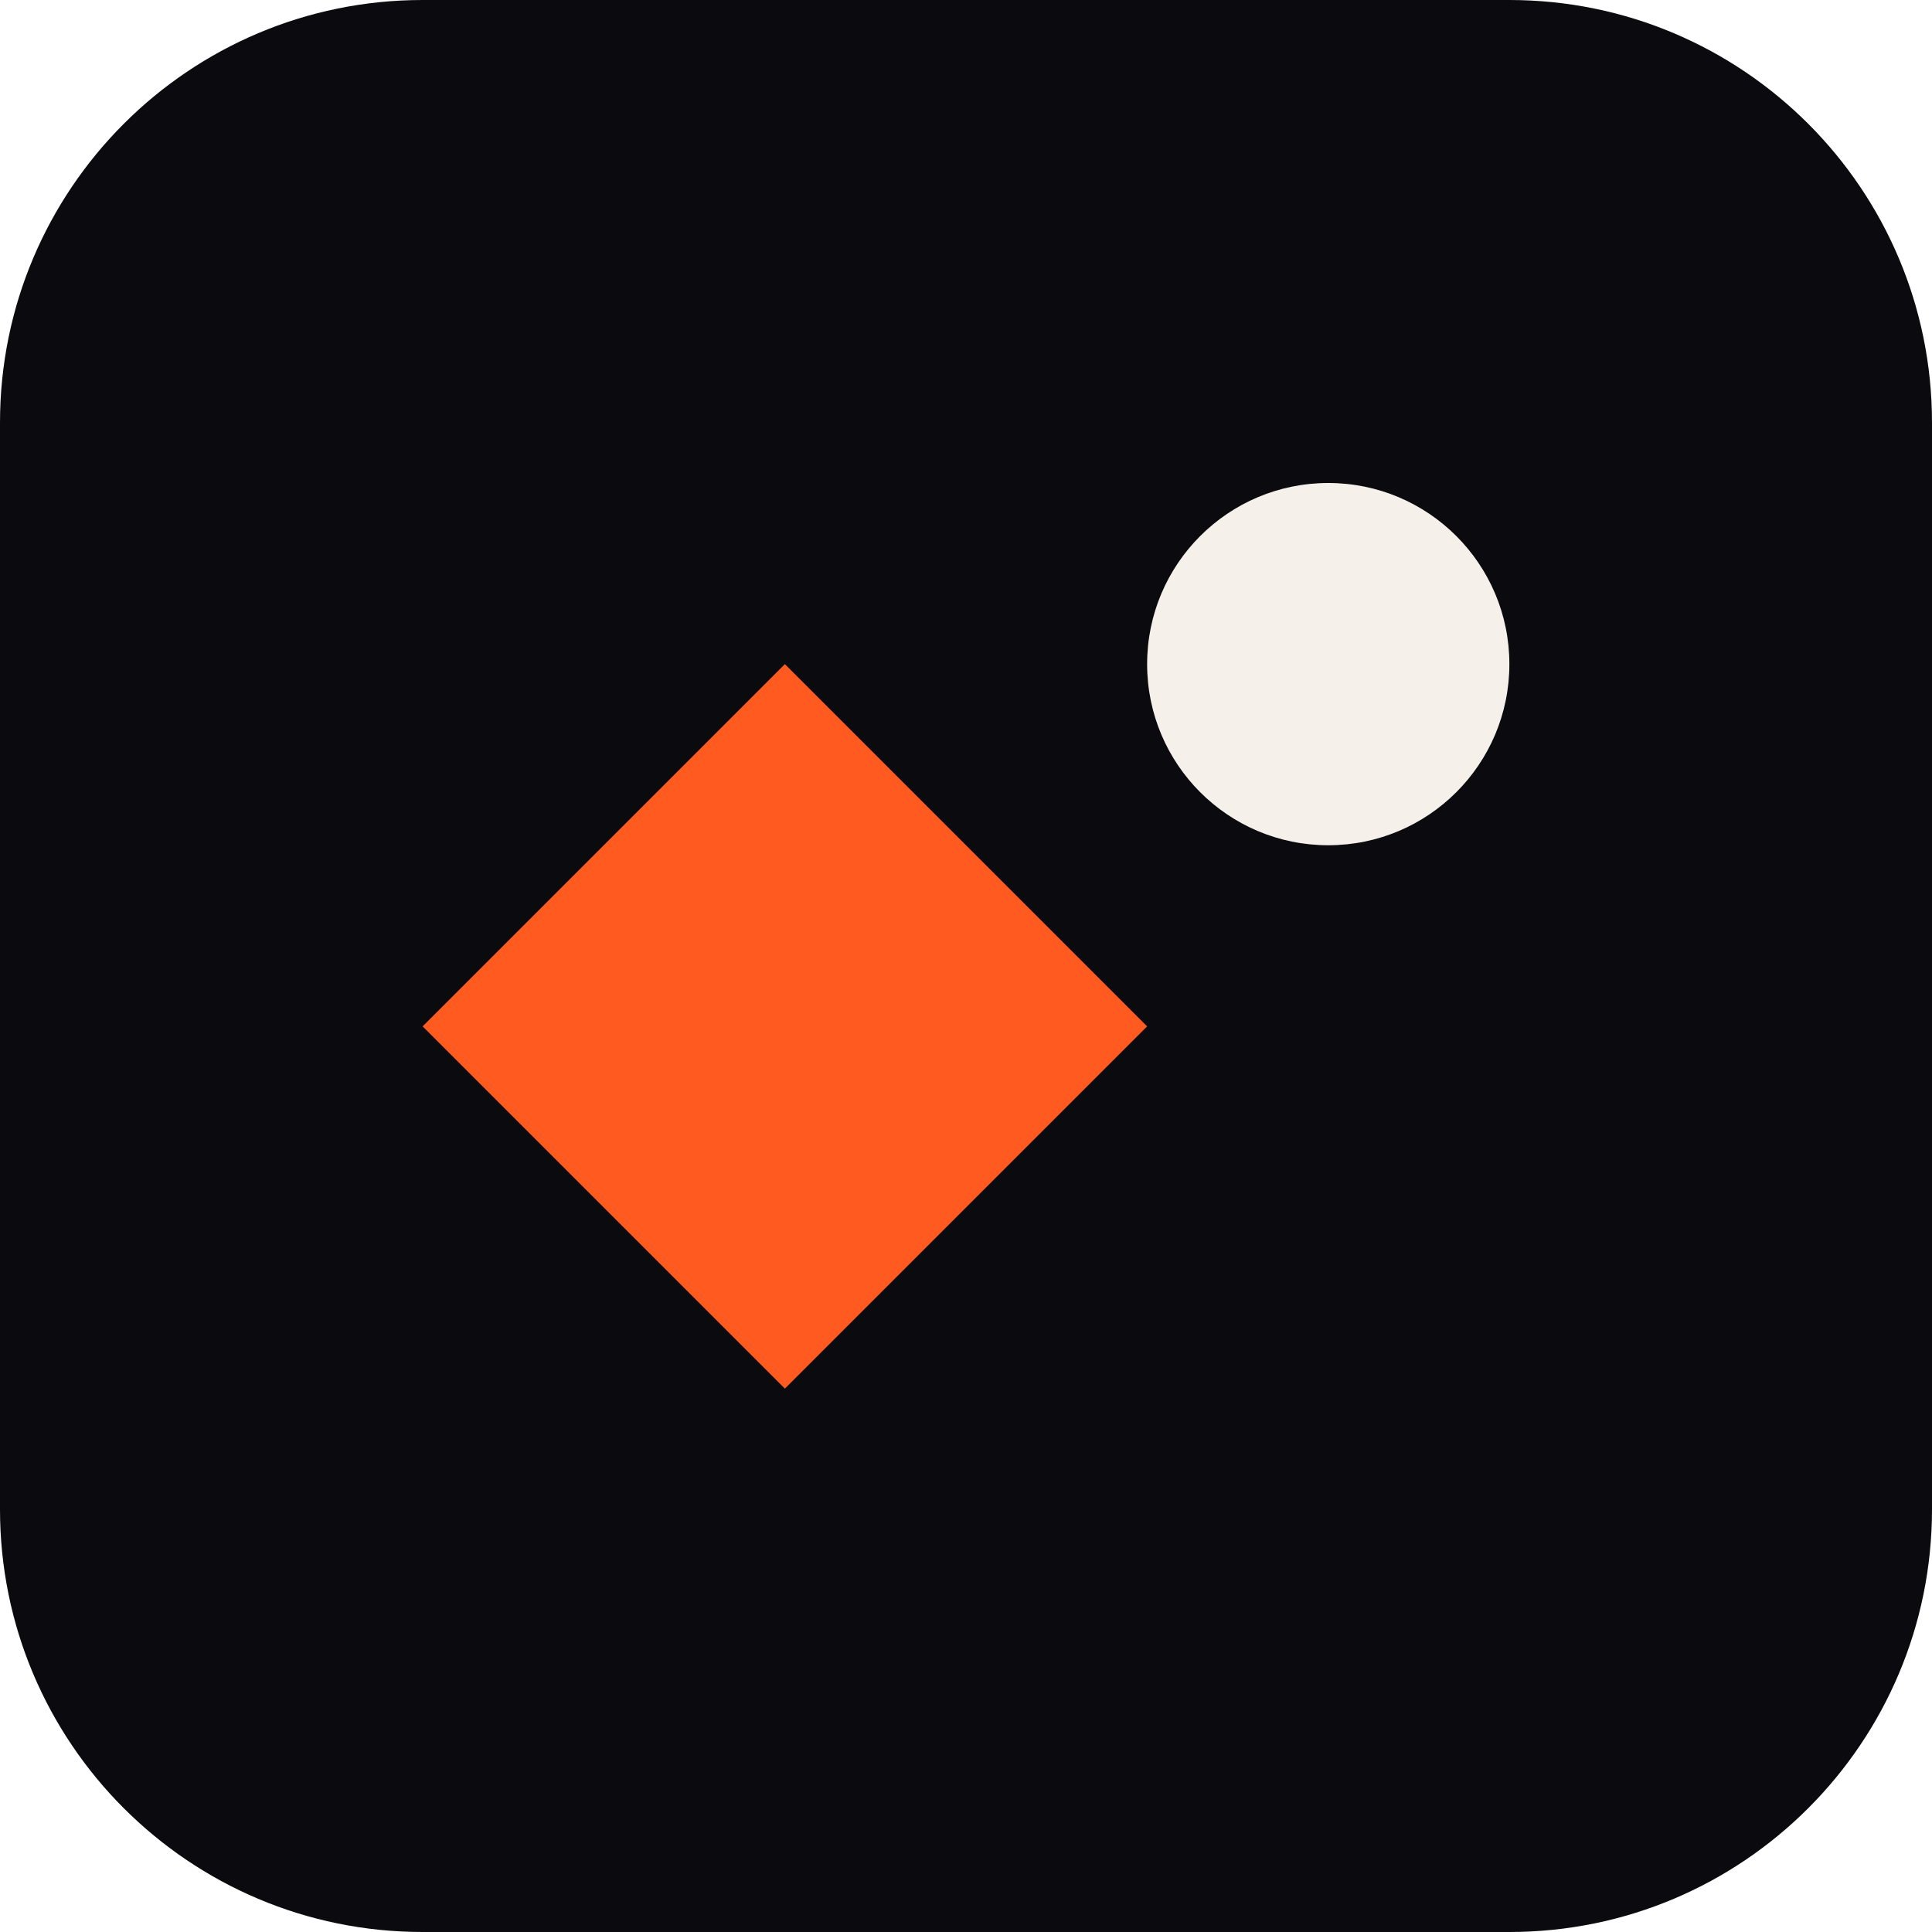
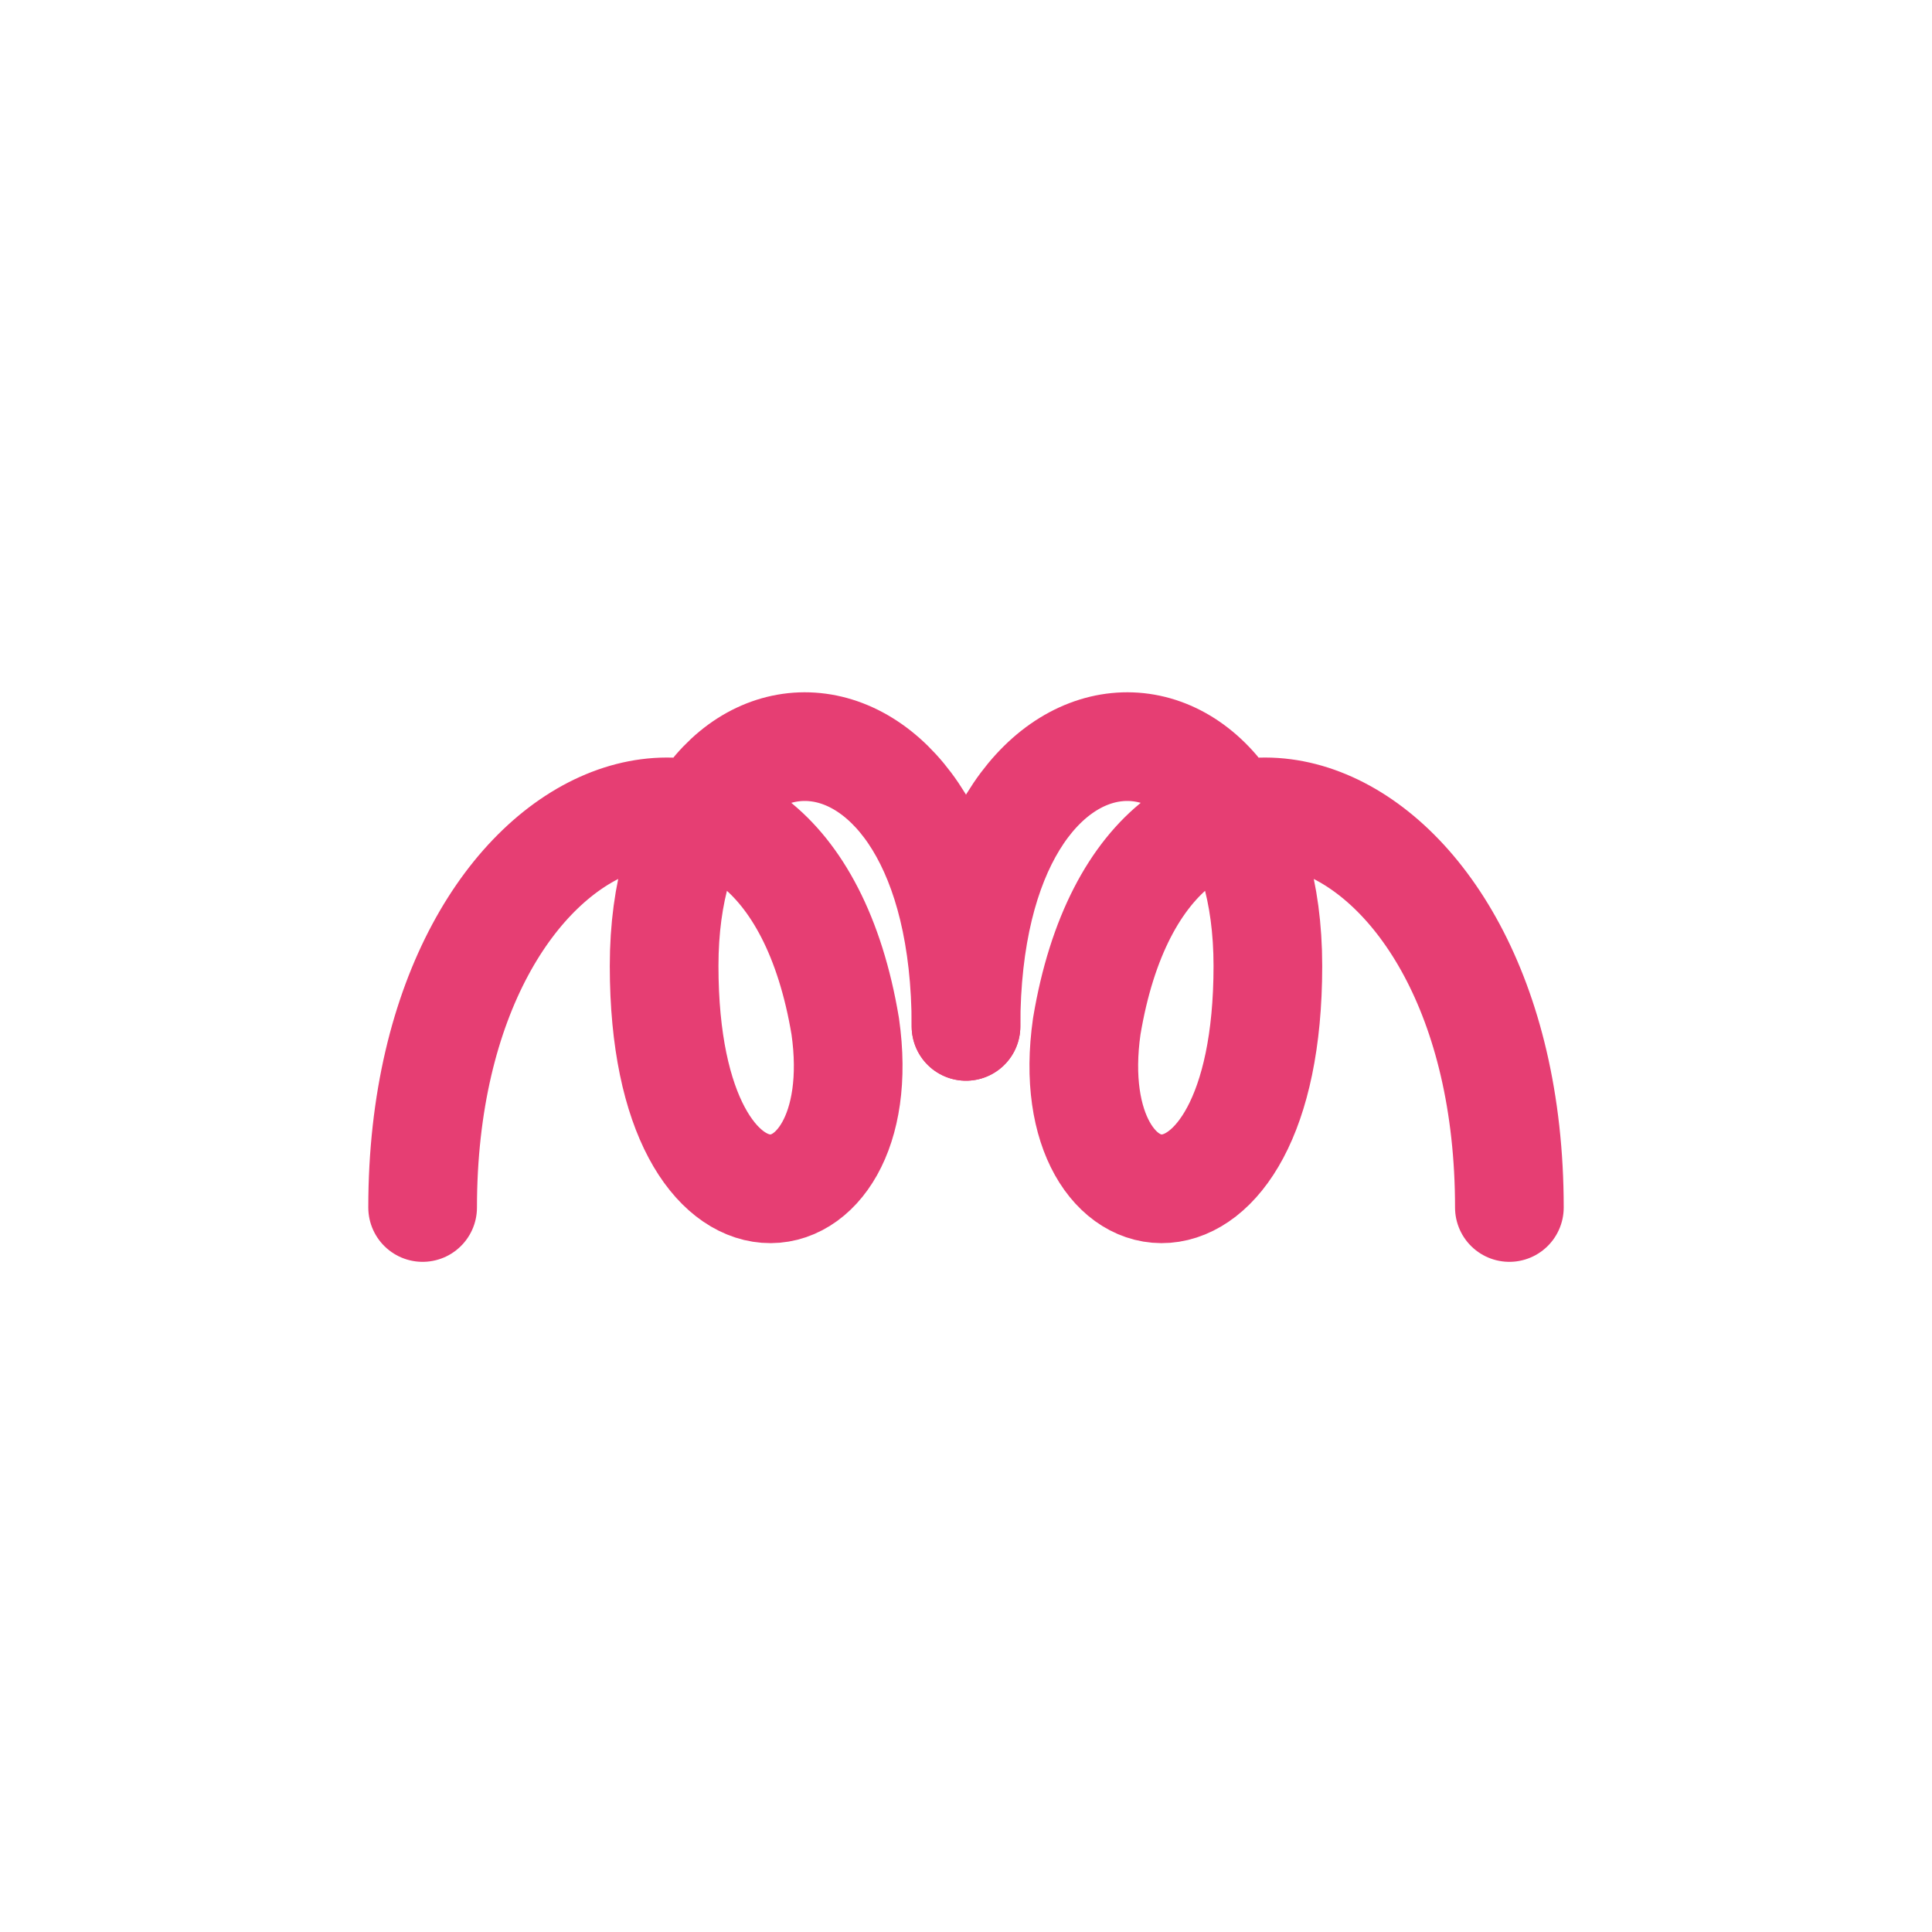
- <svg xmlns="http://www.w3.org/2000/svg" viewBox="0 0 64 64" width="64" height="64">
-   <rect width="64" height="64" rx="14" fill="#0B0B0F" />
-   <path d="M14 34 L26 22 L38 34 L26 46 Z" fill="#FF5A1F" />
-   <circle cx="44" cy="22" r="6" fill="#F5F1EA" />
+ <svg xmlns="http://www.w3.org/2000/svg" viewBox="0 0 64 64" width="64" height="64" role="img" aria-label="Startidea">
+   <g fill="none" stroke="#E63E73" stroke-width="3.6" stroke-linecap="round" stroke-linejoin="round">
+     <path d="M14 40 C14 26, 26 22, 28 34 C29 41, 22 42, 22 32 C22 22, 32 22, 32 34" />
+     <path d="M32 34 C32 22, 42 22, 42 32 C42 42, 35 41, 36 34 C38 22, 50 26, 50 40" />
+   </g>
</svg>
